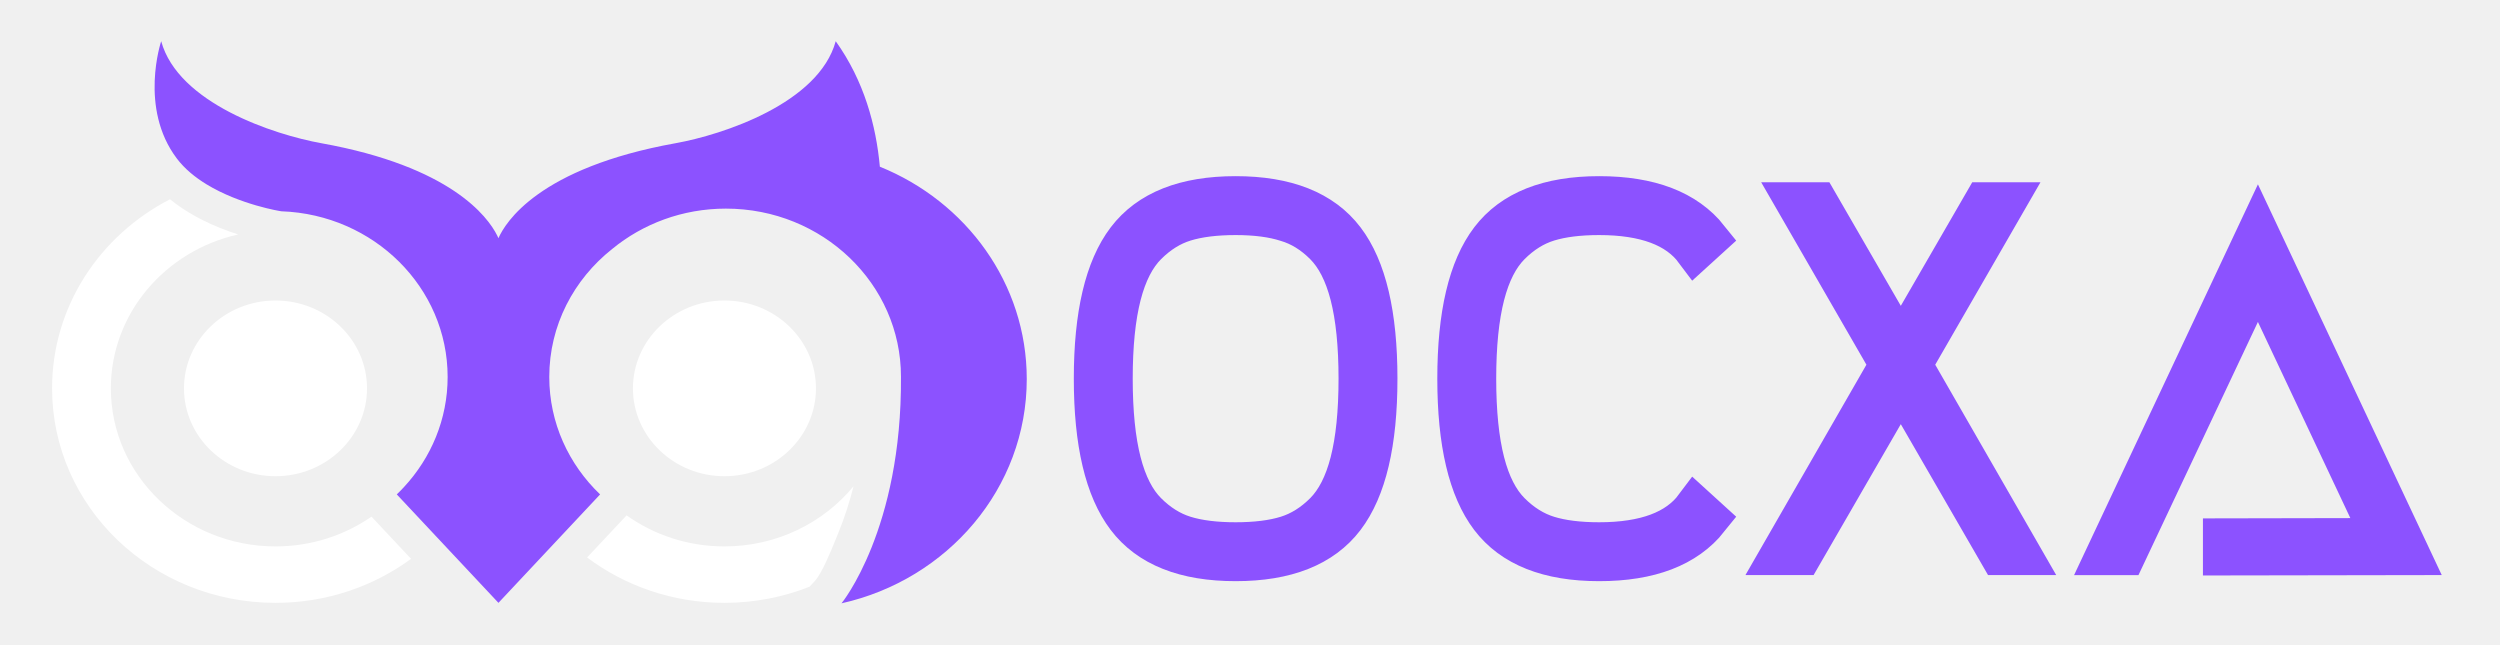
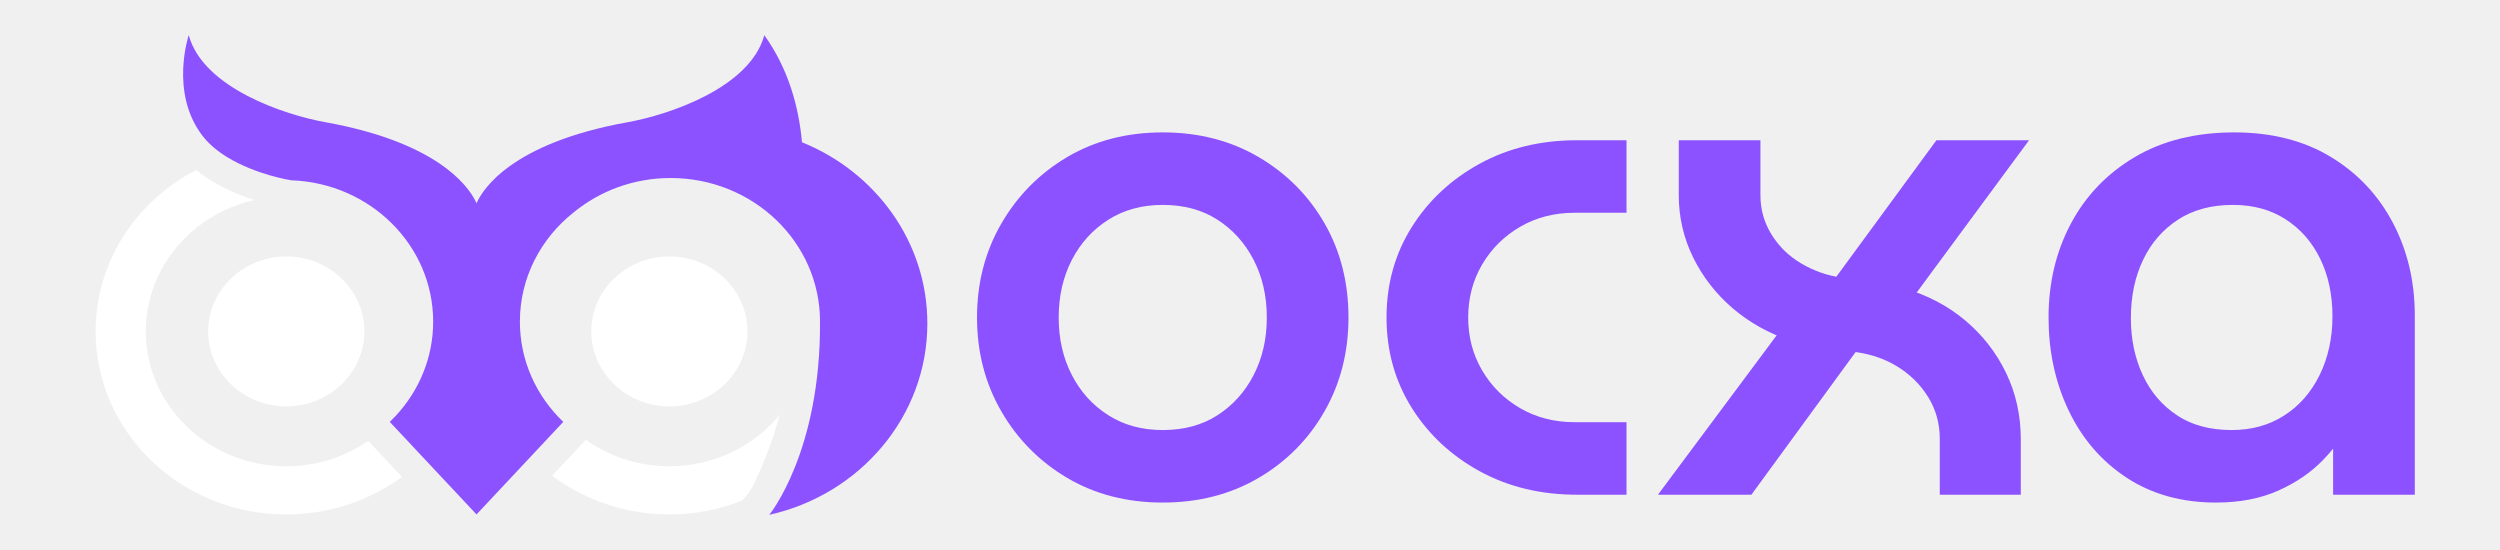
- <svg xmlns="http://www.w3.org/2000/svg" height="100%" stroke-miterlimit="10" style="fill-rule:nonzero;clip-rule:evenodd;stroke-linecap:round;stroke-linejoin:round;" version="1.1" viewBox="0 0 1536 396" width="100%" xml:space="preserve">
+ <svg xmlns="http://www.w3.org/2000/svg" height="100%" stroke-miterlimit="10" style="fill-rule:nonzero;clip-rule:evenodd;stroke-linecap:round;stroke-linejoin:round;" version="1.1" viewBox="0 0 1800 396" width="100%" xml:space="preserve">
  <defs />
  <g id="Layer-1">
    <g opacity="1">
      <g opacity="1">
-         <path d="M445.1 335.717C422.597 335.717 401.797 328.62 384.977 316.645L384.368 317.294L360.722 342.516C384.007 359.964 413.275 370.389 445.1 370.389C463.618 370.389 481.272 366.846 497.392 360.465L500.604 356.982C505.028 352.186 510.476 338.743 513.728 330.715L515.068 327.422C519.003 317.814 522.051 308.116 524.414 298.772C505.874 321.251 477.224 335.717 445.1 335.717" fill="#ffffff" fill-rule="evenodd" opacity="1" stroke="none" />
-         <path d="M445.1 292.586C476.102 292.586 501.328 268.371 501.328 238.609C501.328 208.843 476.102 184.628 445.1 184.628C414.099 184.628 388.874 208.843 388.874 238.609C388.874 268.371 414.099 292.586 445.1 292.586" fill="#ffffff" fill-rule="evenodd" opacity="1" stroke="none" />
-         <path d="M169.269 335.717C113.492 335.717 68.112 292.152 68.112 238.605C68.112 192.639 101.565 154.057 146.319 144.05C144.306 143.404 142.266 142.715 140.221 141.967C125.861 136.743 113.935 130.185 104.458 122.426C61.332 144.648 32 188.335 32 238.605C32 311.387 93.454 370.389 169.269 370.389C200.592 370.389 229.448 360.297 252.551 343.342L228.25 317.427C211.636 328.919 191.269 335.717 169.269 335.717" fill="#ffffff" fill-rule="evenodd" opacity="1" stroke="none" />
-         <path d="M113.041 238.607C113.041 268.369 138.267 292.585 169.269 292.585C200.275 292.585 225.499 268.369 225.499 238.607C225.499 208.841 200.275 184.629 169.269 184.629C138.267 184.629 113.041 208.841 113.041 238.607" fill="#ffffff" fill-rule="evenodd" opacity="1" stroke="none" />
-         <path d="M197.436 87.993C168.419 82.776 109.438 63.466 99.031 25.316C99.031 25.316 85.212 66.373 108.634 97.368C113.464 103.767 119.932 108.999 126.906 113.253C147.468 125.796 172.435 129.802 172.925 129.818C229.669 131.834 275.025 176.629 275.025 231.595C275.025 257.605 264.848 281.32 248.136 299.323C246.727 300.836 245.286 302.33 243.785 303.761L243.995 303.985L268.25 329.862L305.4 369.483L305.4 144.557C299.674 133.236 277.102 102.314 197.436 87.993M540.58 102.421C538.284 77.158 530.91 49.679 513.467 25.319C503.06 63.468 444.079 82.774 415.062 87.992C330.757 103.151 310.382 136.905 306.246 146.338C306.022 145.82 305.734 145.215 305.4 144.555L305.4 369.484L306.246 370.391L345.154 328.888L368.707 303.765C349.415 285.319 337.471 259.8 337.471 231.597C337.471 199.929 352.532 171.638 376.145 152.956C394.939 137.519 419.331 128.174 446.004 128.174C505.402 128.174 553.553 174.401 553.553 231.422C554.207 325.318 517.025 370.684 517.025 370.684C582.25 356.099 630.841 299.939 630.841 232.883C630.841 174.186 593.609 123.844 540.58 102.421" fill="#8c52ff" fill-rule="evenodd" opacity="1" stroke="none" />
+         <path d="M481.954 335.717C459.45 335.717 438.651 328.62 421.83 316.645L421.222 317.294L397.575 342.516C420.86 359.964 450.128 370.389 481.954 370.389C500.472 370.389 518.126 366.846 534.246 360.465L537.458 356.982C541.882 352.186 547.33 338.743 550.582 330.715L551.921 327.422C555.856 317.814 558.905 308.116 561.268 298.772C542.727 321.251 514.078 335.717 481.954 335.717" fill="#ffffff" fill-rule="evenodd" opacity="1" stroke="none" />
+         <path d="M481.954 292.586C512.955 292.586 538.182 268.371 538.182 238.609C538.182 208.843 512.955 184.628 481.954 184.628C450.953 184.628 425.727 208.843 425.727 238.609C425.727 268.371 450.953 292.586 481.954 292.586" fill="#ffffff" fill-rule="evenodd" opacity="1" stroke="none" />
+         <path d="M206.123 335.717C150.346 335.717 104.966 292.152 104.966 238.605C104.966 192.639 138.419 154.057 183.173 144.05C181.16 143.404 179.12 142.715 177.074 141.967C162.715 136.743 150.789 130.185 141.312 122.426C98.186 144.648 68.854 188.335 68.854 238.605C68.854 311.387 130.308 370.389 206.123 370.389C237.445 370.389 266.302 360.297 289.404 343.342L265.104 317.427C248.49 328.919 228.123 335.717 206.123 335.717" fill="#ffffff" fill-rule="evenodd" opacity="1" stroke="none" />
+         <path d="M149.895 238.607C149.895 268.369 175.121 292.585 206.123 292.585C237.128 292.585 262.352 268.369 262.352 238.607C262.352 208.841 237.128 184.629 206.123 184.629C175.121 184.629 149.895 208.841 149.895 238.607" fill="#ffffff" fill-rule="evenodd" opacity="1" stroke="none" />
+         <path d="M234.29 87.993C205.273 82.776 146.292 63.467 135.885 25.316C135.885 25.316 122.065 66.373 145.488 97.368C150.318 103.767 156.786 108.999 163.76 113.253C184.322 125.796 209.289 129.802 209.779 129.818C266.523 131.834 311.878 176.629 311.878 231.595C311.878 257.605 301.701 281.32 284.99 299.323C283.581 300.836 282.14 302.33 280.639 303.761L280.848 303.985L305.104 329.862L342.253 369.483L342.253 144.557C336.528 133.236 313.955 102.314 234.29 87.993M577.434 102.421C575.138 77.158 567.763 49.679 550.32 25.319C539.914 63.468 480.933 82.774 451.916 87.992C367.61 103.151 347.235 136.905 343.1 146.338C342.876 145.82 342.588 145.215 342.253 144.555L342.253 369.484L343.1 370.391L382.007 328.888L405.561 303.765C386.269 285.319 374.325 259.8 374.325 231.597C374.325 199.929 389.386 171.638 412.998 152.956C431.793 137.519 456.184 128.174 482.858 128.174C542.256 128.174 590.406 174.401 590.406 231.422C591.06 325.318 553.879 370.684 553.879 370.684C619.104 356.099 667.695 299.939 667.695 232.883C667.695 174.186 630.463 123.844 577.434 102.421" fill="#8c52ff" fill-rule="evenodd" opacity="1" stroke="none" />
      </g>
      <g opacity="1">
-         <path d="M790.508 136.03C782.052 133.295 771.606 131.927 759.171 131.927C746.736 131.927 736.291 133.233 727.835 135.844C719.379 138.455 711.607 143.305 704.519 150.393C697.431 157.481 692.146 167.802 688.665 181.356C685.183 194.91 683.442 212.009 683.442 232.651C683.442 253.293 685.183 270.391 688.665 283.945C692.146 297.5 697.431 307.821 704.519 314.909C711.607 321.997 719.379 326.846 727.835 329.458C736.291 332.069 746.736 333.375 759.171 333.375C771.606 333.375 782.052 332.069 790.508 329.458C798.964 326.846 806.735 321.997 813.823 314.909C820.911 307.821 826.196 297.5 829.678 283.945C833.16 270.391 834.901 253.293 834.901 232.651C834.901 212.009 833.16 194.91 829.678 181.356C826.196 167.802 820.911 157.481 813.823 150.393C806.735 143.305 798.964 138.517 790.508 136.03ZM825.948 318.08C812.518 335.737 790.259 344.566 759.171 344.566C728.084 344.566 705.825 335.737 692.395 318.08C678.965 300.422 672.25 271.945 672.25 232.651C672.25 193.356 678.965 164.88 692.395 147.222C705.825 129.564 728.084 120.735 759.171 120.735C790.259 120.735 812.518 129.564 825.948 147.222C839.377 164.88 846.092 193.356 846.092 232.651C846.092 271.945 839.377 300.422 825.948 318.08Z" fill="#8c52ff" fill-rule="evenodd" opacity="1" stroke="#8c52ff" stroke-linecap="butt" stroke-linejoin="miter" stroke-width="25" />
-         <path d="M915.725 318.08C902.296 300.422 895.581 271.945 895.581 232.651C895.581 193.356 902.296 164.88 915.725 147.222C929.155 129.564 951.414 120.735 982.502 120.735C1013.59 120.735 1035.97 129.315 1049.65 146.476L1041.45 153.937C1030.5 139.264 1010.86 131.927 982.502 131.927C970.067 131.927 959.621 133.233 951.165 135.844C942.709 138.455 934.938 143.305 927.85 150.393C920.762 157.481 915.477 167.802 911.995 181.356C908.513 194.91 906.772 212.009 906.772 232.651C906.772 253.293 908.513 270.391 911.995 283.945C915.477 297.5 920.762 307.821 927.85 314.909C934.938 321.997 942.709 326.846 951.165 329.458C959.621 332.069 970.067 333.375 982.502 333.375C1010.86 333.375 1030.5 326.038 1041.45 311.365L1049.65 318.826C1035.97 335.986 1013.59 344.566 982.502 344.566C951.414 344.566 929.155 335.737 915.725 318.08Z" fill="#8c52ff" fill-rule="evenodd" opacity="1" stroke="#8c52ff" stroke-linecap="butt" stroke-linejoin="miter" stroke-width="25" />
-         <path d="M1174.58 224.071L1241.73 340.836L1228.67 340.836L1167.86 235.635L1107.05 340.836L1094 340.836L1161.15 224.071L1103.7 124.466L1116.75 124.466L1167.86 212.879L1218.97 124.466L1232.03 124.466L1174.58 224.071Z" fill="#8c52ff" fill-rule="evenodd" opacity="1" stroke="#8c52ff" stroke-linecap="butt" stroke-linejoin="miter" stroke-width="25" />
-         <path d="M1365.98 330.975L1463.74 330.778L1387.27 168.492L1305.94 340.857L1294 340.857L1387.27 142.62L1480.53 340.857L1365.98 341.055L1365.98 330.975Z" fill="#8c52ff" fill-rule="evenodd" opacity="1" stroke="#8c52ff" stroke-linecap="butt" stroke-linejoin="miter" stroke-width="25" />
+         <path d="M837.178 354.34C812.686 354.34 791.02 348.767 772.18 337.62C753.34 326.473 738.425 311.401 727.435 292.403C716.445 273.406 710.95 252.133 710.95 228.583C710.95 205.032 716.445 183.759 727.435 164.762C738.425 145.764 753.34 130.692 772.18 119.545C791.02 108.398 812.686 102.825 837.178 102.825C861.671 102.825 883.415 108.398 902.412 119.545C921.409 130.692 936.325 145.686 947.158 164.526C957.991 183.366 963.407 204.718 963.407 228.583C963.407 252.133 957.991 273.406 947.158 292.403C936.325 311.401 921.409 326.473 902.412 337.62C883.415 348.767 861.671 354.34 837.178 354.34ZM837.178 317.131C853.82 317.131 868.265 313.206 880.511 305.356C892.757 297.506 902.334 286.908 909.242 273.563C916.15 260.218 919.604 245.225 919.604 228.583C919.604 211.94 916.15 196.947 909.242 183.602C902.334 170.257 892.757 159.659 880.511 151.809C868.265 143.959 853.82 140.034 837.178 140.034C820.85 140.034 806.485 143.959 794.082 151.809C781.678 159.659 772.023 170.257 765.115 183.602C758.207 196.947 754.753 211.94 754.753 228.583C754.753 245.225 758.207 260.218 765.115 273.563C772.023 286.908 781.678 297.506 794.082 305.356C806.485 313.206 820.85 317.131 837.178 317.131Z" fill="#8c52ff" fill-rule="nonzero" opacity="1" stroke="#8c52ff" stroke-linecap="butt" stroke-linejoin="miter" stroke-width="15" />
+         <path d="M1135.33 348.688C1110.52 348.688 1088.38 343.35 1068.92 332.674C1049.45 321.998 1034.06 307.633 1022.76 289.577C1011.45 271.522 1005.8 251.191 1005.8 228.583C1005.8 205.974 1011.45 185.643 1022.76 167.588C1034.06 149.532 1049.45 135.167 1068.92 124.491C1088.38 113.815 1110.52 108.477 1135.33 108.477L1163.59 108.477L1163.59 145.686L1133.91 145.686C1117.9 145.686 1103.53 149.375 1090.82 156.755C1078.1 164.134 1068.05 174.103 1060.67 186.663C1053.29 199.223 1049.6 213.196 1049.6 228.583C1049.6 243.969 1053.29 257.942 1060.67 270.502C1068.05 283.062 1078.1 293.031 1090.82 300.411C1103.53 307.79 1117.9 311.479 1133.91 311.479L1163.59 311.479L1163.59 348.688L1135.33 348.688Z" fill="#8c52ff" fill-rule="nonzero" opacity="1" stroke="#8c52ff" stroke-linecap="butt" stroke-linejoin="miter" stroke-width="15" />
+         <path d="M1208.67 348.688L1291.1 238.003C1276.34 232.979 1263.39 225.678 1252.24 216.101C1241.1 206.524 1232.3 195.22 1225.87 182.189C1219.43 169.158 1216.21 155.263 1216.21 140.505L1216.21 108.477L1260.01 108.477L1260.01 140.505C1260.01 152.123 1263 162.799 1268.96 172.533C1274.93 182.267 1282.94 190.117 1292.98 196.083C1303.03 202.049 1313.87 205.817 1325.48 207.387L1398.02 108.477L1446.06 108.477L1367.87 214.452C1384.2 219.162 1398.25 226.463 1410.03 236.354C1421.8 246.245 1430.99 258.02 1437.58 271.679C1444.18 285.338 1447.47 300.175 1447.47 316.189L1447.47 348.688L1404.14 348.688L1404.14 316.189C1404.14 303.629 1401 292.246 1394.72 282.041C1388.44 271.836 1379.96 263.515 1369.29 257.078C1358.61 250.641 1346.36 246.795 1332.55 245.539L1257.19 348.688L1208.67 348.688Z" fill="#8c52ff" fill-rule="nonzero" opacity="1" stroke="#8c52ff" stroke-linecap="butt" stroke-linejoin="miter" stroke-width="15" />
+         <path d="M1595.5 354.34C1572.26 354.34 1552.17 348.767 1535.21 337.62C1518.25 326.473 1505.22 311.322 1496.12 292.168C1487.01 273.014 1482.46 251.819 1482.46 228.583C1482.46 205.032 1487.48 183.759 1497.53 164.762C1507.58 145.764 1522.02 130.692 1540.86 119.545C1559.7 108.398 1582.31 102.825 1608.69 102.825C1634.12 102.825 1655.94 108.32 1674.16 119.31C1692.37 130.3 1706.42 145.215 1716.31 164.055C1726.2 182.895 1731.15 203.933 1731.15 227.17L1731.15 348.688L1687.34 348.688L1687.34 299.704L1686.4 299.704C1681.69 308.81 1675.33 317.524 1667.33 325.845C1659.32 334.166 1649.35 340.995 1637.42 346.333C1625.48 351.671 1611.51 354.34 1595.5 354.34ZM1606.8 317.131C1622.5 317.131 1636.4 313.285 1648.49 305.592C1660.57 297.898 1669.99 287.222 1676.75 273.563C1683.5 259.904 1686.87 244.597 1686.87 227.641C1686.87 210.998 1683.65 196.083 1677.22 182.895C1670.78 169.707 1661.6 159.267 1649.66 151.573C1637.73 143.88 1623.76 140.034 1607.74 140.034C1590.79 140.034 1576.26 143.959 1564.18 151.809C1552.09 159.659 1542.82 170.257 1536.39 183.602C1529.95 196.947 1526.73 212.097 1526.73 229.054C1526.73 245.382 1529.87 260.218 1536.15 273.563C1542.43 286.908 1551.54 297.506 1563.47 305.356C1575.4 313.206 1589.85 317.131 1606.8 317.131Z" fill="#8c52ff" fill-rule="nonzero" opacity="1" stroke="#8c52ff" stroke-linecap="butt" stroke-linejoin="miter" stroke-width="15" />
      </g>
    </g>
  </g>
</svg>
